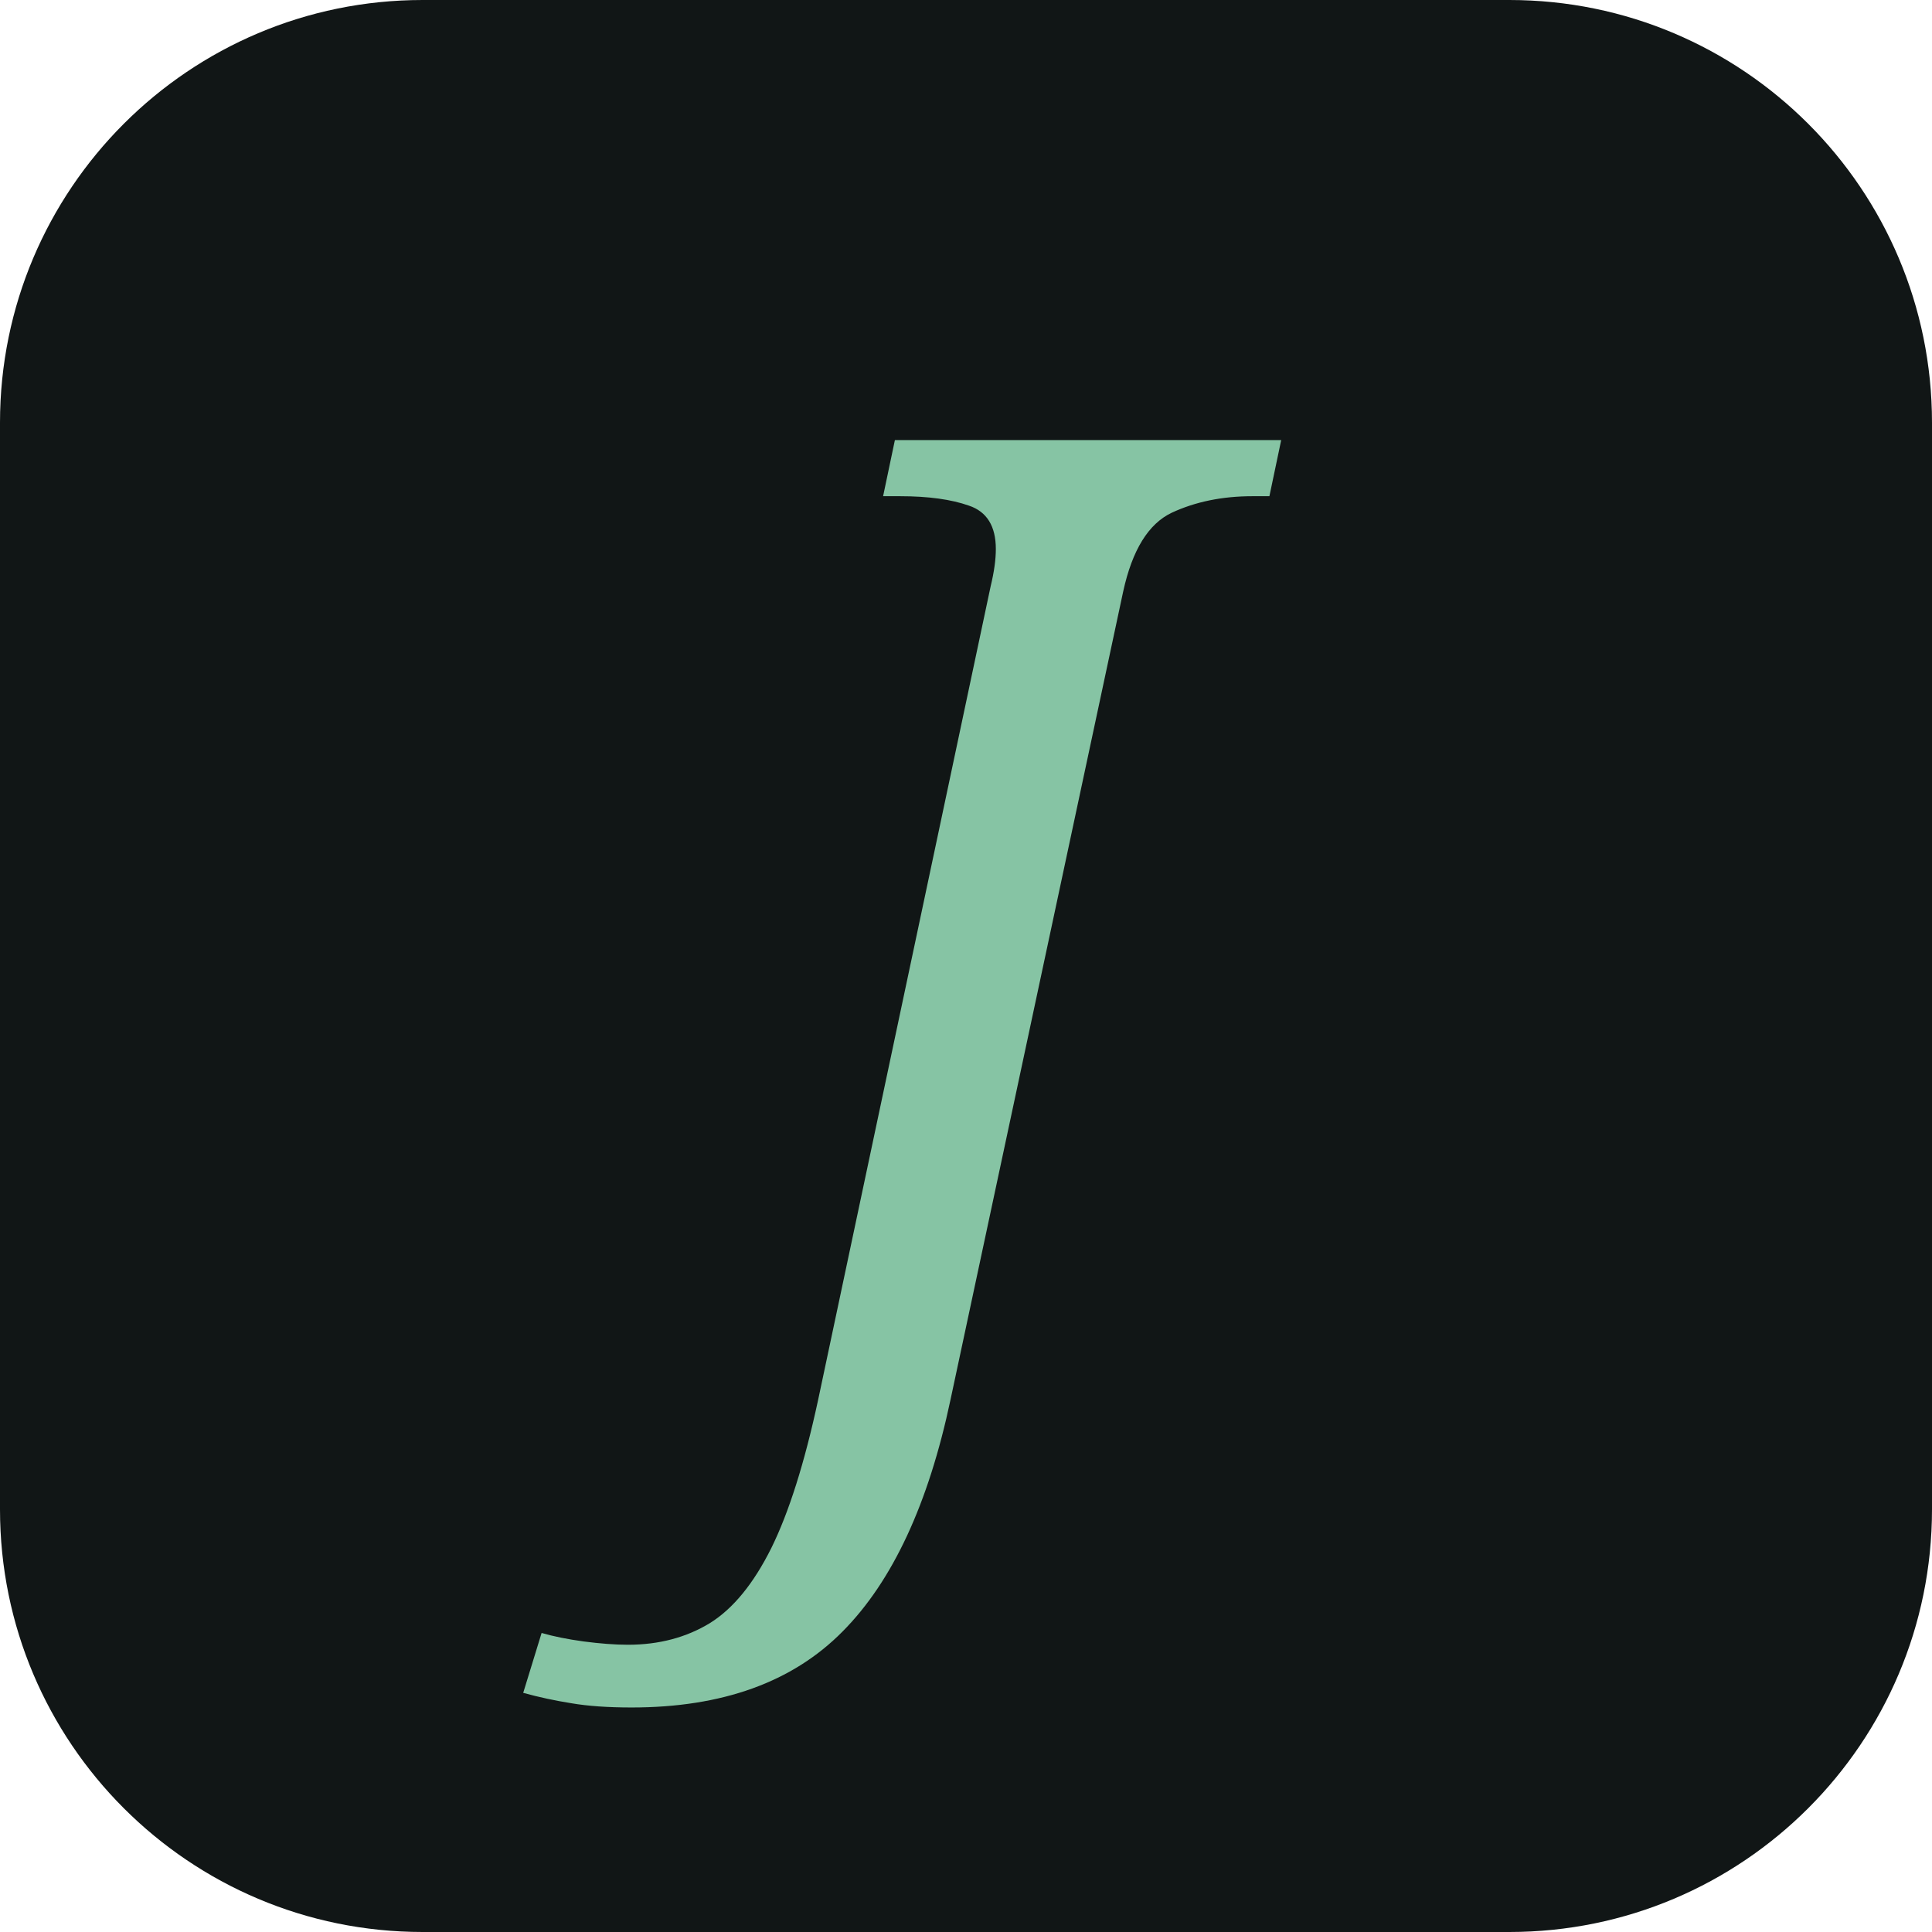
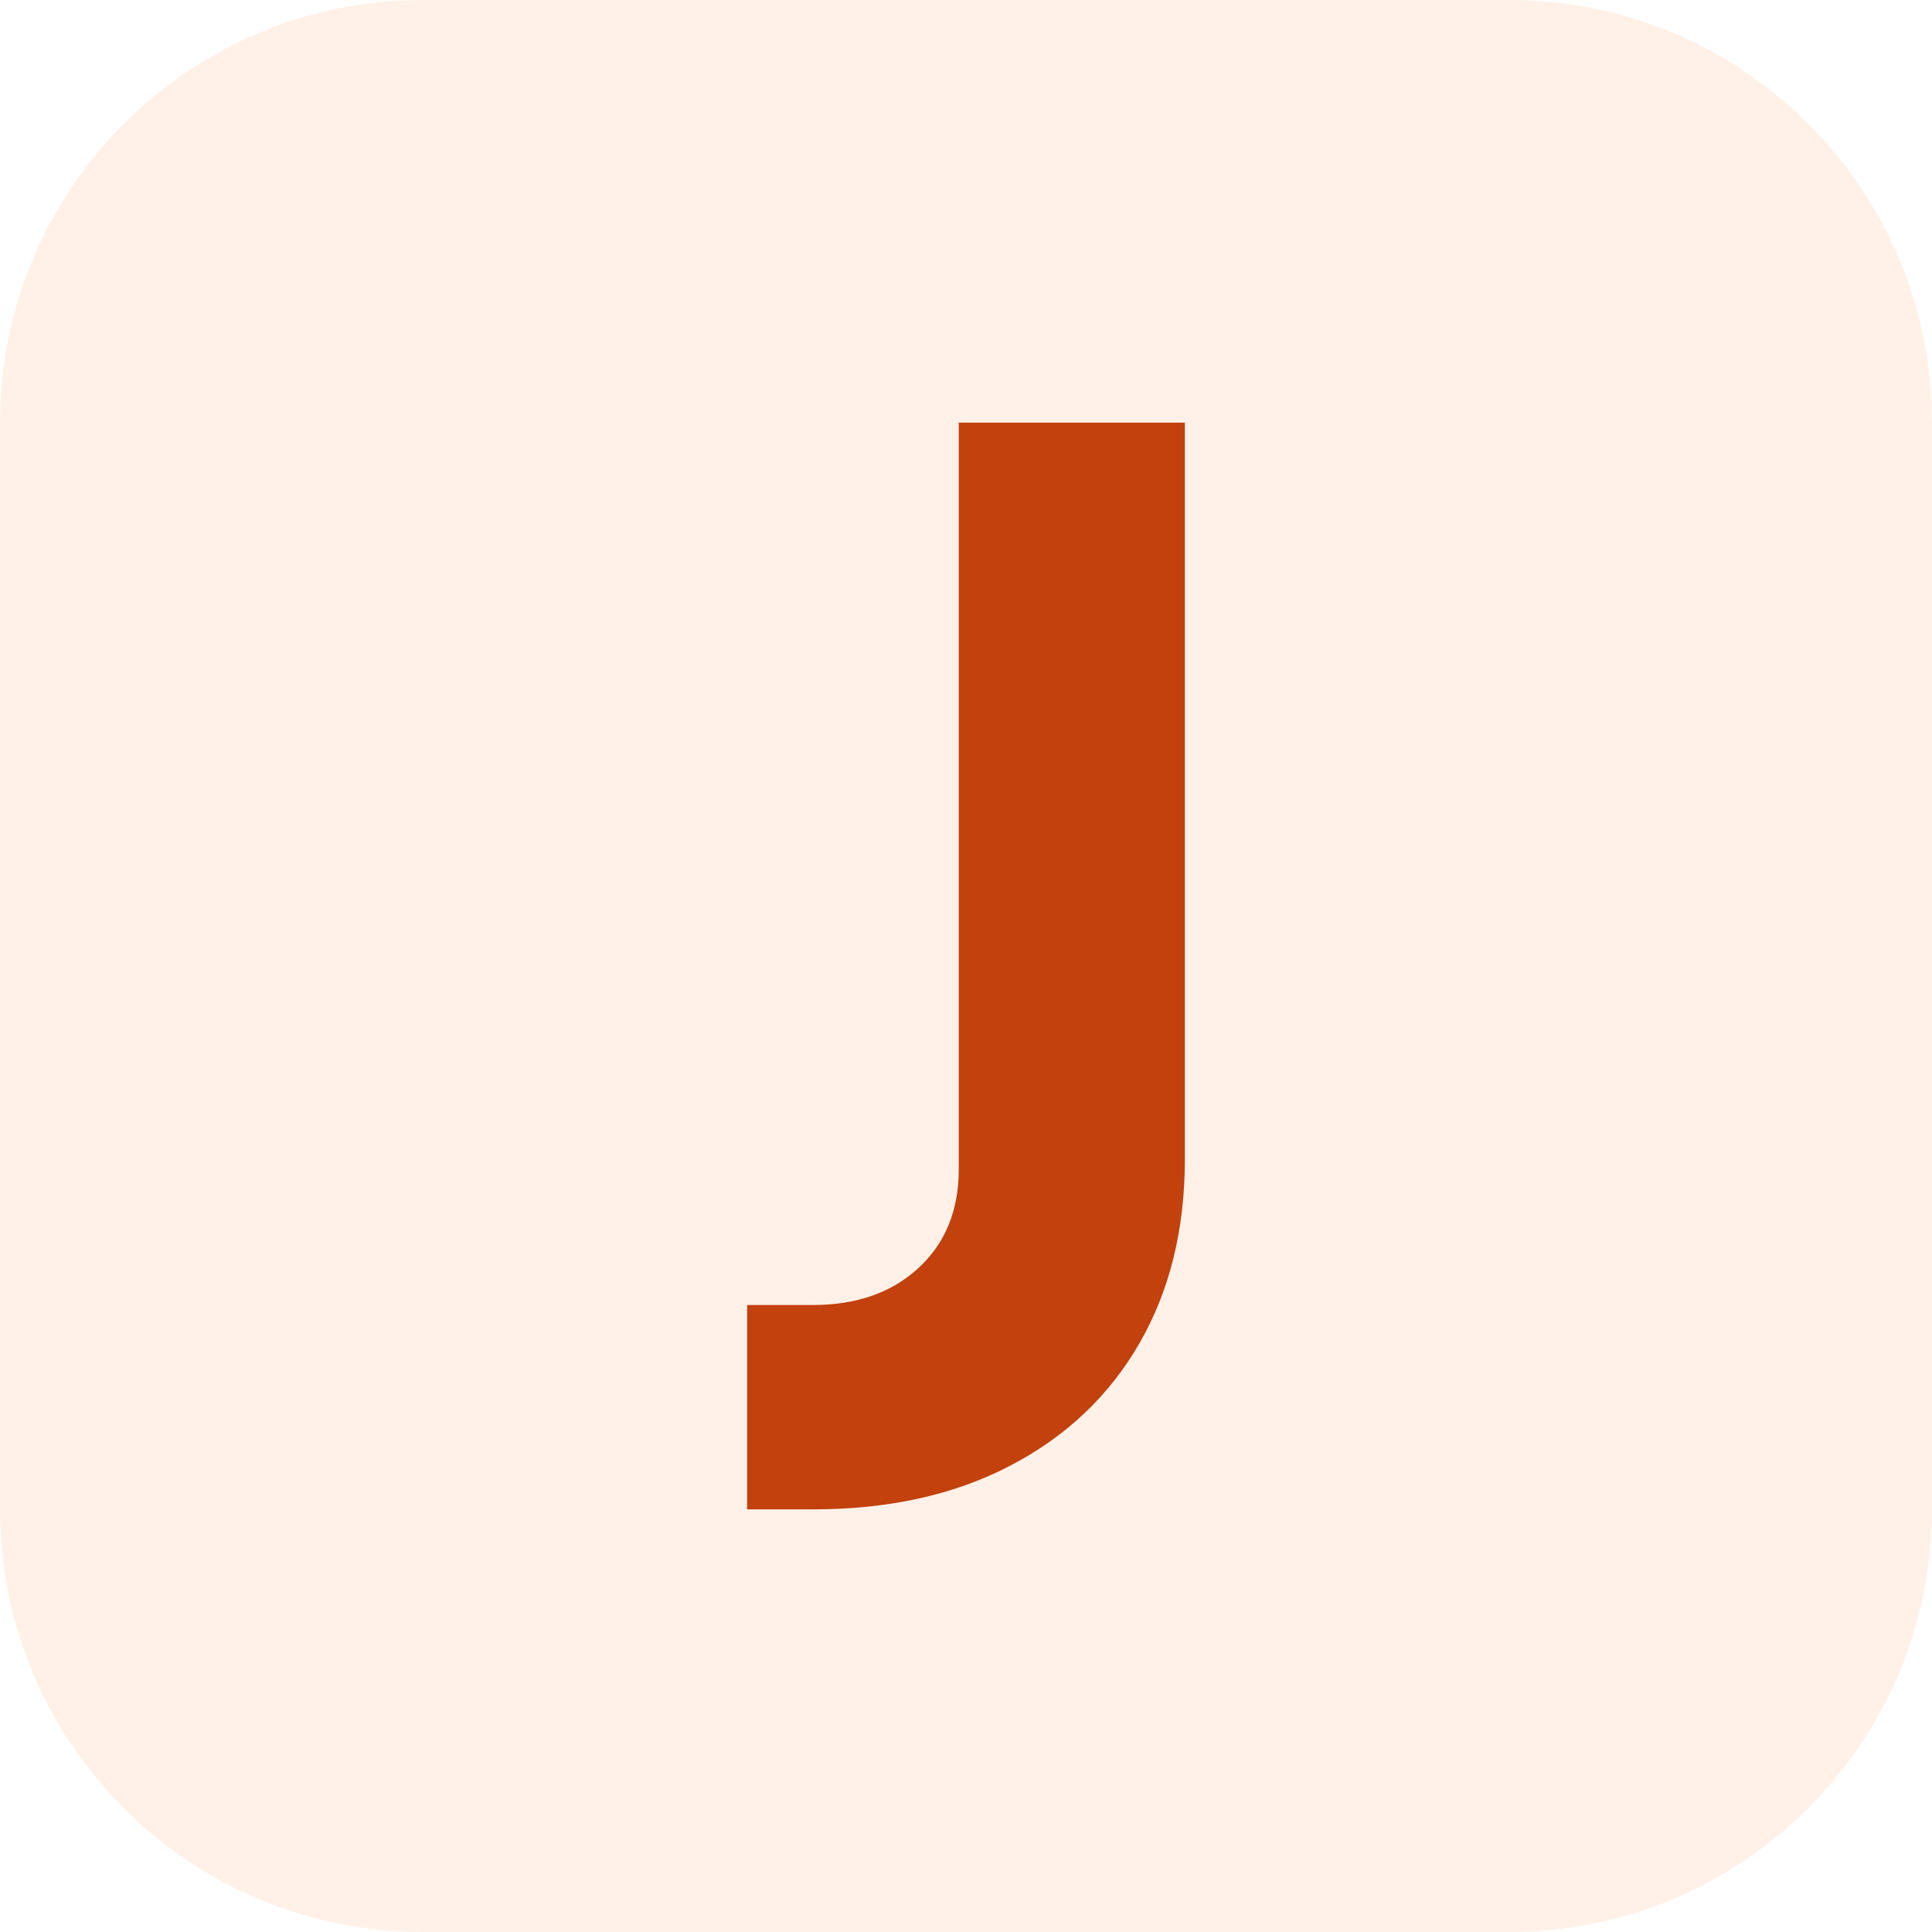
<svg xmlns="http://www.w3.org/2000/svg" viewBox="0 0 64 64">
-   <rect width="64" height="64" rx="14" fill="#111616" />
-   <text x="32" y="46" text-anchor="middle" font-family="Didot,Bodoni MT,Georgia,serif" font-style="italic" font-size="44" fill="#86C4A4">J</text>
+   <rect width="64" height="64" rx="14" fill="#FFF1E8" />
+   <path d="M24.75 50V43.23H26.93Q29.1 43.23 30.43 42Q31.76 40.77 31.76 38.74V14H39.25V38.4Q39.25 41.88 37.75 44.49Q36.25 47.1 33.47 48.55Q30.7 50 26.93 50Z" fill="#C2410C" />
</svg>
